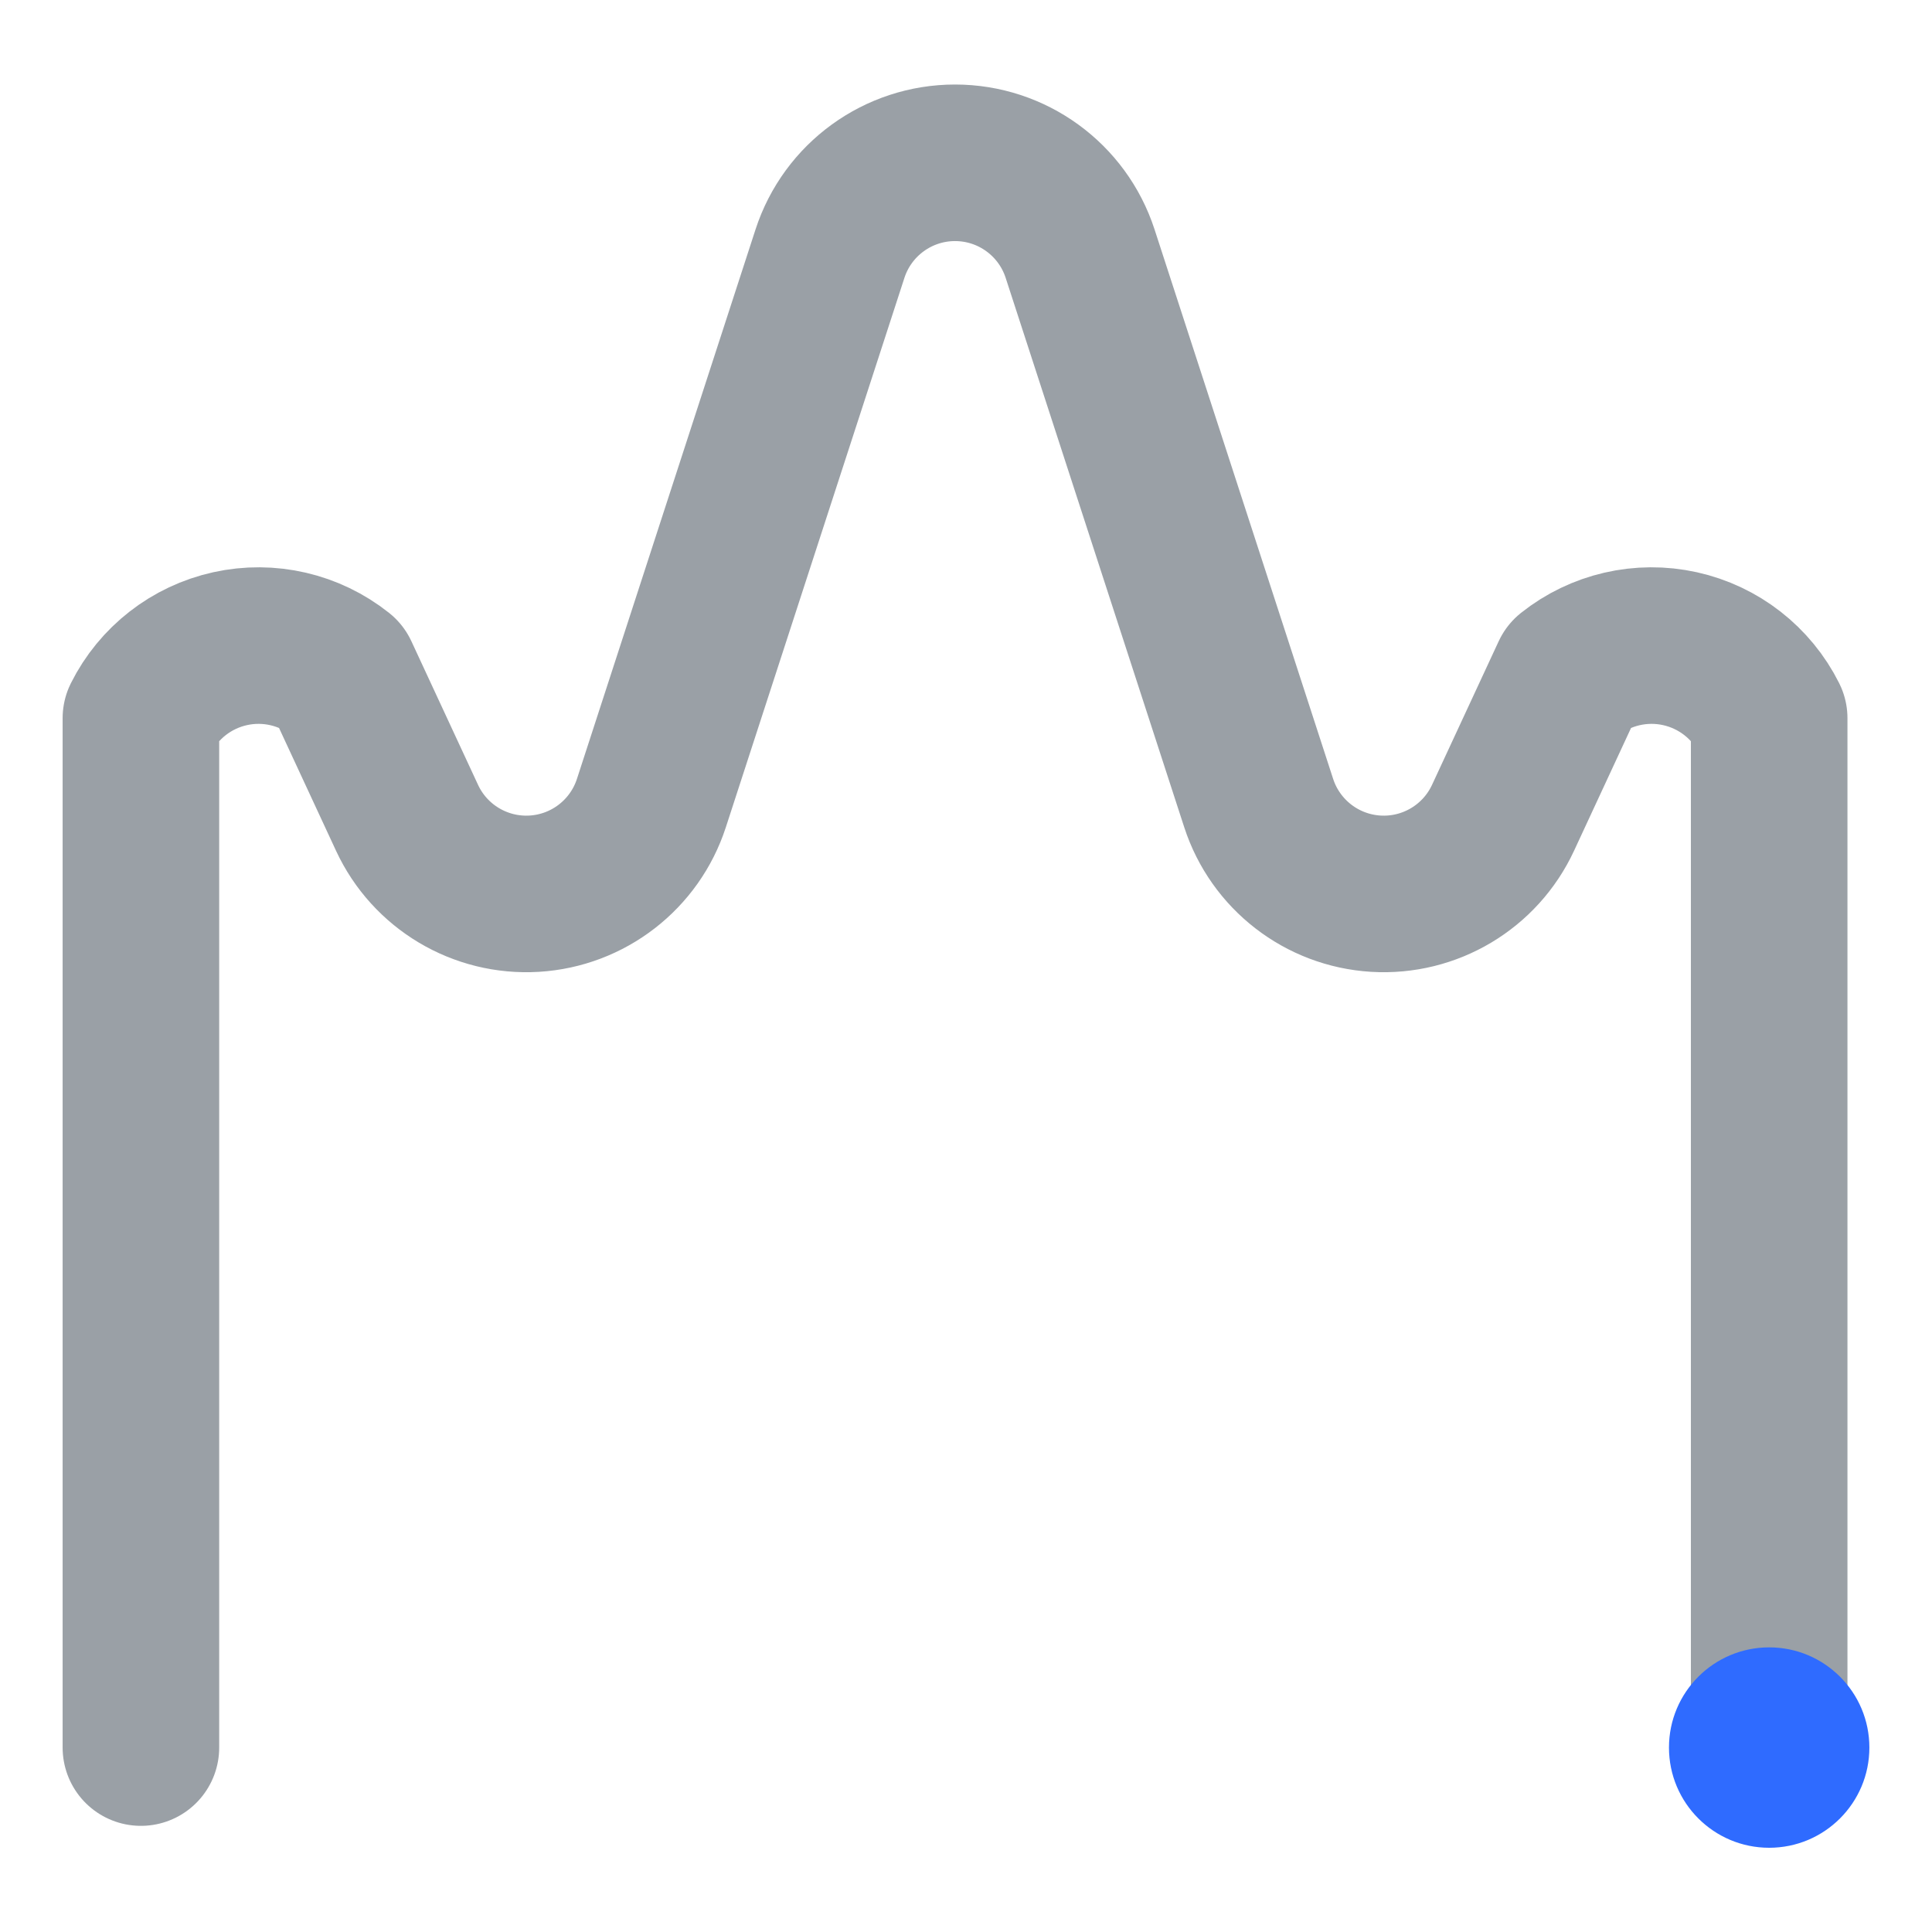
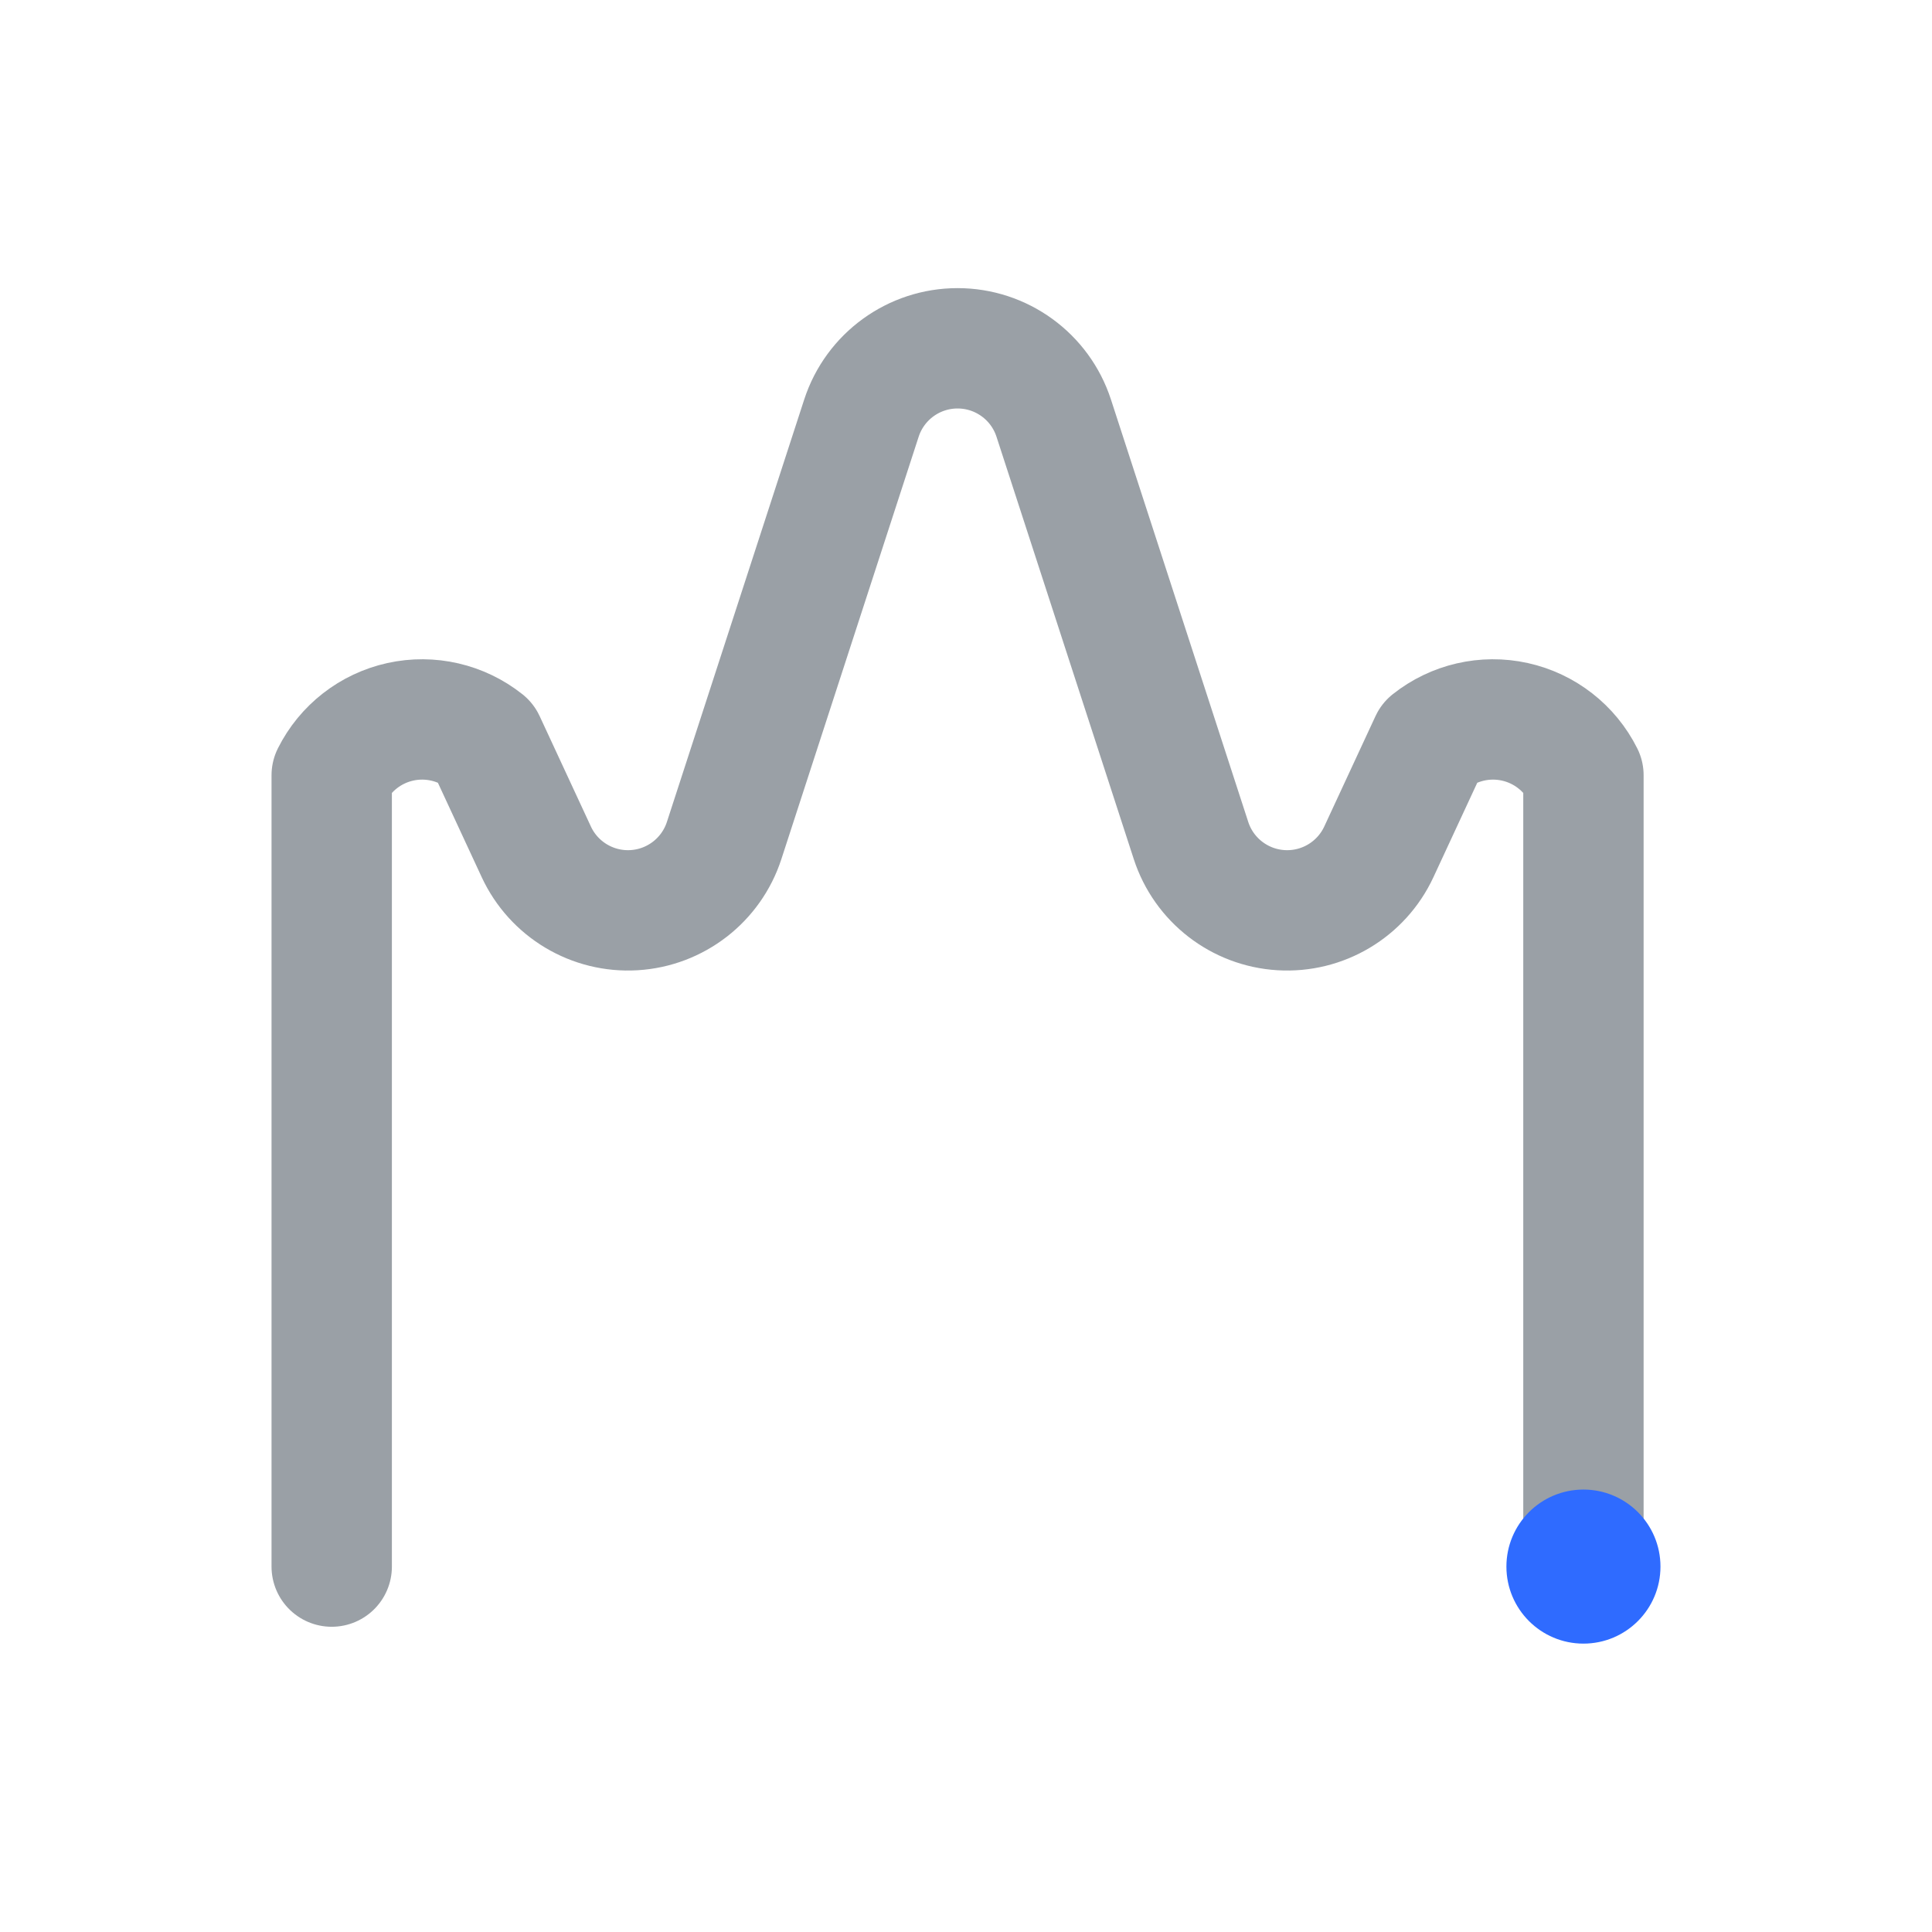
- <svg xmlns="http://www.w3.org/2000/svg" width="120" height="120" viewBox="17.5 22.19 61.7 61.7" role="img" aria-label="Trident">
+ <svg xmlns="http://www.w3.org/2000/svg" width="120" height="120" viewBox="8.22 12.92 80.26 80.26" role="img" aria-label="Trident">
  <path d="M 22.000,78.000 L 22.000,45.127 A 4.200 4.200 0 0 1 28.370,43.720 L 30.499,48.307 A 4.200 4.200 0 0 0 38.303,47.836 L 44.006,30.290 A 4.200 4.200 0 0 1 51.994,30.290 L 57.697,47.836 A 4.200 4.200 0 0 0 65.501,48.307 L 67.630,43.720 A 4.200 4.200 0 0 1 74.000,45.127 L 74.000,78.000" fill="none" stroke="#9aa0a6" stroke-width="5" stroke-linecap="round" stroke-linejoin="round" />
  <circle cx="74" cy="78" r="3.2" fill="#2f6bff" />
</svg>
